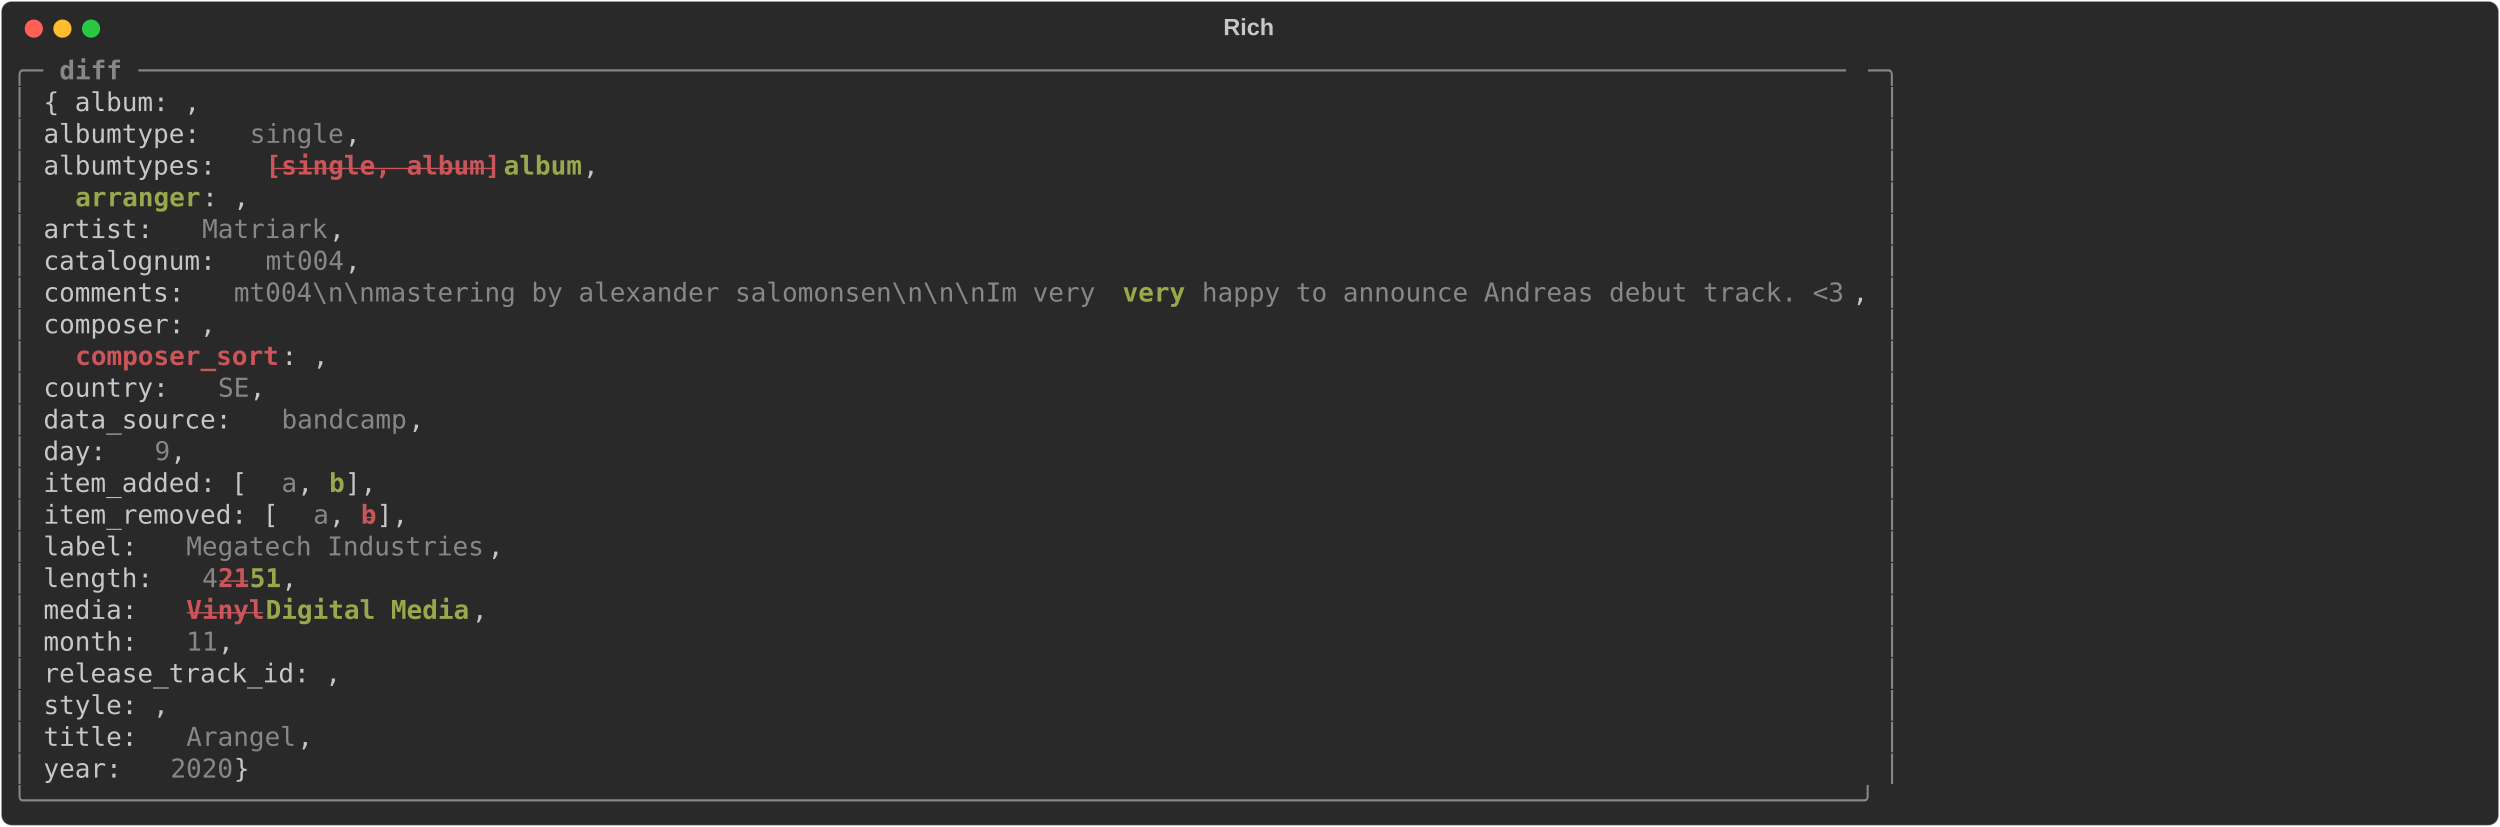
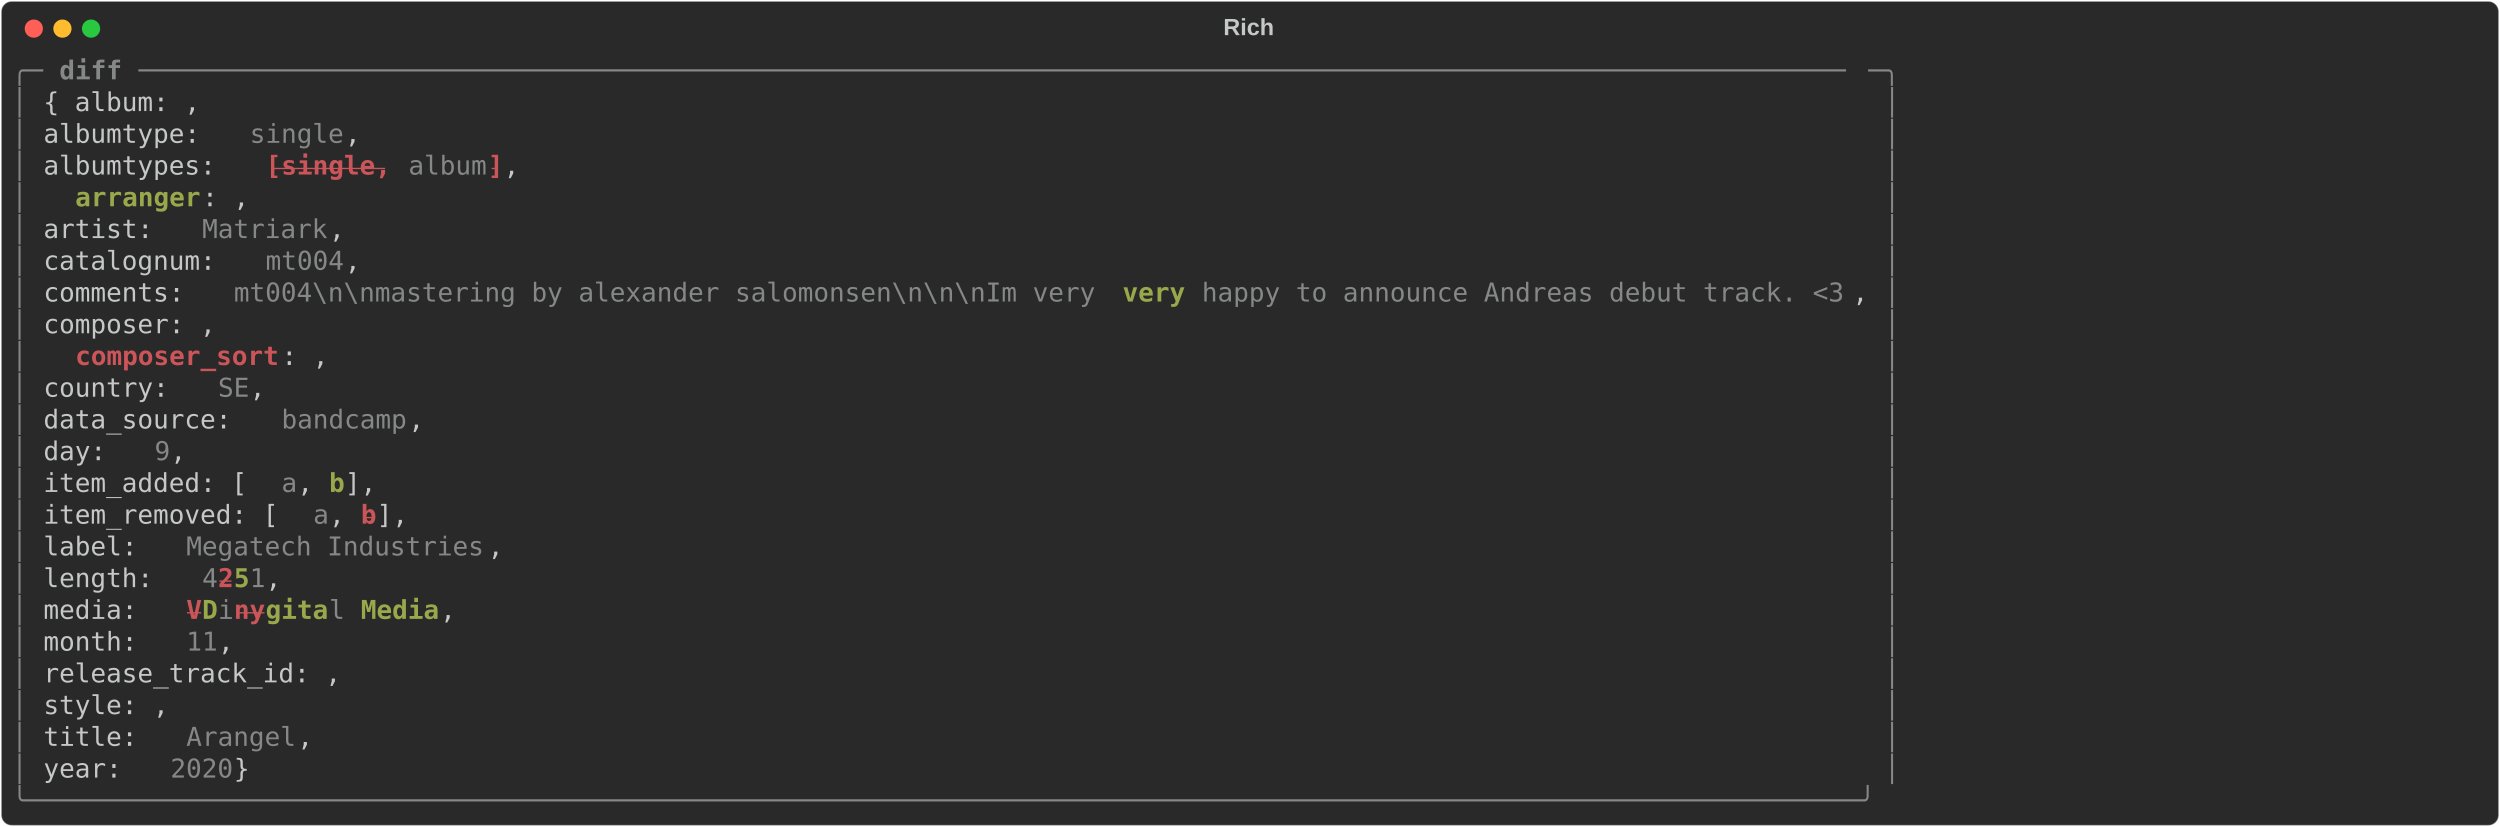
<svg xmlns="http://www.w3.org/2000/svg" class="rich-terminal" viewBox="0 0 1922 635.6">
  <style>

    @font-face {
        font-family: "Fira Code";
        src: local("FiraCode-Regular"),
                url("https://cdnjs.cloudflare.com/ajax/libs/firacode/6.2.0/woff2/FiraCode-Regular.woff2") format("woff2"),
                url("https://cdnjs.cloudflare.com/ajax/libs/firacode/6.2.0/woff/FiraCode-Regular.woff") format("woff");
        font-style: normal;
        font-weight: 400;
    }
    @font-face {
        font-family: "Fira Code";
        src: local("FiraCode-Bold"),
                url("https://cdnjs.cloudflare.com/ajax/libs/firacode/6.2.0/woff2/FiraCode-Bold.woff2") format("woff2"),
                url("https://cdnjs.cloudflare.com/ajax/libs/firacode/6.2.0/woff/FiraCode-Bold.woff") format("woff");
        font-style: bold;
        font-weight: 700;
    }

-     .terminal-1049591077-matrix {
+     .terminal-3271235652-matrix {
        font-family: Fira Code, monospace;
        font-size: 20px;
        line-height: 24.4px;
        font-variant-east-asian: full-width;
    }

-     .terminal-1049591077-title {
+     .terminal-3271235652-title {
        font-size: 18px;
        font-weight: bold;
        font-family: arial;
    }

-     .terminal-1049591077-r1 { fill: #868887 }
- .terminal-1049591077-r2 { fill: #868887;font-weight: bold }
- .terminal-1049591077-r3 { fill: #c5c8c6 }
- .terminal-1049591077-r4 { fill: #cc555a;font-weight: bold;text-decoration: line-through; }
- .terminal-1049591077-r5 { fill: #98a84b;font-weight: bold }
- .terminal-1049591077-r6 { fill: #98a84b;font-weight: bold;text-decoration: underline; }
- .terminal-1049591077-r7 { fill: #cc555a;font-weight: bold }
+     .terminal-3271235652-r1 { fill: #868887 }
+ .terminal-3271235652-r2 { fill: #868887;font-weight: bold }
+ .terminal-3271235652-r3 { fill: #c5c8c6 }
+ .terminal-3271235652-r4 { fill: #cc555a;font-weight: bold;text-decoration: line-through; }
+ .terminal-3271235652-r5 { fill: #98a84b;font-weight: bold }
+ .terminal-3271235652-r6 { fill: #98a84b;font-weight: bold;text-decoration: underline; }
+ .terminal-3271235652-r7 { fill: #cc555a;font-weight: bold }
    </style>
  <defs>
-     <clipPath id="terminal-1049591077-clip-terminal">
+     <clipPath id="terminal-3271235652-clip-terminal">
      <rect x="0" y="0" width="1902.2" height="584.6" />
    </clipPath>
-     <clipPath id="terminal-1049591077-line-0">
+     <clipPath id="terminal-3271235652-line-0">
      <rect x="0" y="1.5" width="1903.2" height="24.65" />
    </clipPath>
-     <clipPath id="terminal-1049591077-line-1">
+     <clipPath id="terminal-3271235652-line-1">
      <rect x="0" y="25.9" width="1903.2" height="24.65" />
    </clipPath>
-     <clipPath id="terminal-1049591077-line-2">
+     <clipPath id="terminal-3271235652-line-2">
      <rect x="0" y="50.3" width="1903.2" height="24.65" />
    </clipPath>
-     <clipPath id="terminal-1049591077-line-3">
+     <clipPath id="terminal-3271235652-line-3">
      <rect x="0" y="74.7" width="1903.2" height="24.65" />
    </clipPath>
-     <clipPath id="terminal-1049591077-line-4">
+     <clipPath id="terminal-3271235652-line-4">
      <rect x="0" y="99.1" width="1903.2" height="24.65" />
    </clipPath>
-     <clipPath id="terminal-1049591077-line-5">
+     <clipPath id="terminal-3271235652-line-5">
      <rect x="0" y="123.5" width="1903.2" height="24.65" />
    </clipPath>
-     <clipPath id="terminal-1049591077-line-6">
+     <clipPath id="terminal-3271235652-line-6">
      <rect x="0" y="147.9" width="1903.2" height="24.65" />
    </clipPath>
-     <clipPath id="terminal-1049591077-line-7">
+     <clipPath id="terminal-3271235652-line-7">
      <rect x="0" y="172.3" width="1903.2" height="24.65" />
    </clipPath>
-     <clipPath id="terminal-1049591077-line-8">
+     <clipPath id="terminal-3271235652-line-8">
      <rect x="0" y="196.7" width="1903.2" height="24.65" />
    </clipPath>
-     <clipPath id="terminal-1049591077-line-9">
+     <clipPath id="terminal-3271235652-line-9">
      <rect x="0" y="221.1" width="1903.2" height="24.65" />
    </clipPath>
-     <clipPath id="terminal-1049591077-line-10">
+     <clipPath id="terminal-3271235652-line-10">
      <rect x="0" y="245.5" width="1903.2" height="24.65" />
    </clipPath>
-     <clipPath id="terminal-1049591077-line-11">
+     <clipPath id="terminal-3271235652-line-11">
      <rect x="0" y="269.9" width="1903.2" height="24.65" />
    </clipPath>
-     <clipPath id="terminal-1049591077-line-12">
+     <clipPath id="terminal-3271235652-line-12">
      <rect x="0" y="294.3" width="1903.2" height="24.65" />
    </clipPath>
-     <clipPath id="terminal-1049591077-line-13">
+     <clipPath id="terminal-3271235652-line-13">
      <rect x="0" y="318.7" width="1903.2" height="24.65" />
    </clipPath>
-     <clipPath id="terminal-1049591077-line-14">
+     <clipPath id="terminal-3271235652-line-14">
      <rect x="0" y="343.1" width="1903.2" height="24.65" />
    </clipPath>
-     <clipPath id="terminal-1049591077-line-15">
+     <clipPath id="terminal-3271235652-line-15">
      <rect x="0" y="367.5" width="1903.2" height="24.65" />
    </clipPath>
-     <clipPath id="terminal-1049591077-line-16">
+     <clipPath id="terminal-3271235652-line-16">
      <rect x="0" y="391.9" width="1903.2" height="24.65" />
    </clipPath>
-     <clipPath id="terminal-1049591077-line-17">
+     <clipPath id="terminal-3271235652-line-17">
      <rect x="0" y="416.3" width="1903.2" height="24.65" />
    </clipPath>
-     <clipPath id="terminal-1049591077-line-18">
+     <clipPath id="terminal-3271235652-line-18">
      <rect x="0" y="440.7" width="1903.2" height="24.65" />
    </clipPath>
-     <clipPath id="terminal-1049591077-line-19">
+     <clipPath id="terminal-3271235652-line-19">
      <rect x="0" y="465.1" width="1903.2" height="24.65" />
    </clipPath>
-     <clipPath id="terminal-1049591077-line-20">
+     <clipPath id="terminal-3271235652-line-20">
      <rect x="0" y="489.5" width="1903.2" height="24.65" />
    </clipPath>
-     <clipPath id="terminal-1049591077-line-21">
+     <clipPath id="terminal-3271235652-line-21">
      <rect x="0" y="513.9" width="1903.2" height="24.65" />
    </clipPath>
-     <clipPath id="terminal-1049591077-line-22">
+     <clipPath id="terminal-3271235652-line-22">
      <rect x="0" y="538.3" width="1903.2" height="24.65" />
    </clipPath>
  </defs>
  <rect fill="#292929" stroke="rgba(255,255,255,0.35)" stroke-width="1" x="1" y="1" width="1920" height="633.6" rx="8" />
-   <text class="terminal-1049591077-title" fill="#c5c8c6" text-anchor="middle" x="960" y="27">Rich</text>
+   <text class="terminal-3271235652-title" fill="#c5c8c6" text-anchor="middle" x="960" y="27">Rich</text>
  <g transform="translate(26,22)">
    <circle cx="0" cy="0" r="7" fill="#ff5f57" />
    <circle cx="22" cy="0" r="7" fill="#febc2e" />
    <circle cx="44" cy="0" r="7" fill="#28c840" />
  </g>
-   <g transform="translate(9, 41)" clip-path="url(#terminal-1049591077-clip-terminal)">
-     <g class="terminal-1049591077-matrix">
-       <text class="terminal-1049591077-r1" x="0" y="20" textLength="24.4" clip-path="url(#terminal-1049591077-line-0)">╭─</text>
-       <text class="terminal-1049591077-r2" x="36.6" y="20" textLength="48.8" clip-path="url(#terminal-1049591077-line-0)">diff</text>
-       <text class="terminal-1049591077-r1" x="97.6" y="20" textLength="1329.8" clip-path="url(#terminal-1049591077-line-0)">─────────────────────────────────────────────────────────────────────────────────────────────────────────────</text>
-       <text class="terminal-1049591077-r1" x="1427.4" y="20" textLength="24.4" clip-path="url(#terminal-1049591077-line-0)">─╮</text>
-       <text class="terminal-1049591077-r3" x="1903.2" y="20" textLength="12.2" clip-path="url(#terminal-1049591077-line-0)">
- </text>
-       <text class="terminal-1049591077-r1" x="0" y="44.4" textLength="12.2" clip-path="url(#terminal-1049591077-line-1)">│</text>
-       <text class="terminal-1049591077-r3" x="24.4" y="44.4" textLength="122" clip-path="url(#terminal-1049591077-line-1)">{ album: ,</text>
-       <text class="terminal-1049591077-r1" x="1439.6" y="44.4" textLength="12.2" clip-path="url(#terminal-1049591077-line-1)">│</text>
-       <text class="terminal-1049591077-r3" x="1903.2" y="44.4" textLength="12.2" clip-path="url(#terminal-1049591077-line-1)">
- </text>
-       <text class="terminal-1049591077-r1" x="0" y="68.8" textLength="12.2" clip-path="url(#terminal-1049591077-line-2)">│</text>
-       <text class="terminal-1049591077-r3" x="24.4" y="68.8" textLength="158.6" clip-path="url(#terminal-1049591077-line-2)">  albumtype: </text>
-       <text class="terminal-1049591077-r1" x="183" y="68.8" textLength="73.2" clip-path="url(#terminal-1049591077-line-2)">single</text>
-       <text class="terminal-1049591077-r3" x="256.2" y="68.8" textLength="12.2" clip-path="url(#terminal-1049591077-line-2)">,</text>
-       <text class="terminal-1049591077-r1" x="1439.6" y="68.8" textLength="12.2" clip-path="url(#terminal-1049591077-line-2)">│</text>
-       <text class="terminal-1049591077-r3" x="1903.2" y="68.8" textLength="12.2" clip-path="url(#terminal-1049591077-line-2)">
- </text>
-       <text class="terminal-1049591077-r1" x="0" y="93.2" textLength="12.2" clip-path="url(#terminal-1049591077-line-3)">│</text>
-       <text class="terminal-1049591077-r3" x="24.4" y="93.2" textLength="170.8" clip-path="url(#terminal-1049591077-line-3)">  albumtypes: </text>
-       <text class="terminal-1049591077-r4" x="195.2" y="93.2" textLength="183" clip-path="url(#terminal-1049591077-line-3)">[single, album]</text>
-       <text class="terminal-1049591077-r5" x="378.2" y="93.2" textLength="61" clip-path="url(#terminal-1049591077-line-3)">album</text>
-       <text class="terminal-1049591077-r3" x="439.2" y="93.2" textLength="12.2" clip-path="url(#terminal-1049591077-line-3)">,</text>
-       <text class="terminal-1049591077-r1" x="1439.6" y="93.2" textLength="12.2" clip-path="url(#terminal-1049591077-line-3)">│</text>
-       <text class="terminal-1049591077-r3" x="1903.2" y="93.2" textLength="12.2" clip-path="url(#terminal-1049591077-line-3)">
- </text>
-       <text class="terminal-1049591077-r1" x="0" y="117.6" textLength="12.2" clip-path="url(#terminal-1049591077-line-4)">│</text>
-       <text class="terminal-1049591077-r5" x="48.8" y="117.6" textLength="97.6" clip-path="url(#terminal-1049591077-line-4)">arranger</text>
-       <text class="terminal-1049591077-r3" x="146.4" y="117.6" textLength="36.6" clip-path="url(#terminal-1049591077-line-4)">: ,</text>
-       <text class="terminal-1049591077-r1" x="1439.6" y="117.6" textLength="12.2" clip-path="url(#terminal-1049591077-line-4)">│</text>
-       <text class="terminal-1049591077-r3" x="1903.2" y="117.6" textLength="12.2" clip-path="url(#terminal-1049591077-line-4)">
- </text>
-       <text class="terminal-1049591077-r1" x="0" y="142" textLength="12.2" clip-path="url(#terminal-1049591077-line-5)">│</text>
-       <text class="terminal-1049591077-r3" x="24.4" y="142" textLength="122" clip-path="url(#terminal-1049591077-line-5)">  artist: </text>
-       <text class="terminal-1049591077-r1" x="146.4" y="142" textLength="97.6" clip-path="url(#terminal-1049591077-line-5)">Matriark</text>
-       <text class="terminal-1049591077-r3" x="244" y="142" textLength="12.2" clip-path="url(#terminal-1049591077-line-5)">,</text>
-       <text class="terminal-1049591077-r1" x="1439.6" y="142" textLength="12.2" clip-path="url(#terminal-1049591077-line-5)">│</text>
-       <text class="terminal-1049591077-r3" x="1903.2" y="142" textLength="12.2" clip-path="url(#terminal-1049591077-line-5)">
- </text>
-       <text class="terminal-1049591077-r1" x="0" y="166.4" textLength="12.2" clip-path="url(#terminal-1049591077-line-6)">│</text>
-       <text class="terminal-1049591077-r3" x="24.4" y="166.4" textLength="170.8" clip-path="url(#terminal-1049591077-line-6)">  catalognum: </text>
-       <text class="terminal-1049591077-r1" x="195.2" y="166.4" textLength="61" clip-path="url(#terminal-1049591077-line-6)">mt004</text>
-       <text class="terminal-1049591077-r3" x="256.2" y="166.4" textLength="12.2" clip-path="url(#terminal-1049591077-line-6)">,</text>
-       <text class="terminal-1049591077-r1" x="1439.6" y="166.4" textLength="12.2" clip-path="url(#terminal-1049591077-line-6)">│</text>
-       <text class="terminal-1049591077-r3" x="1903.2" y="166.4" textLength="12.2" clip-path="url(#terminal-1049591077-line-6)">
- </text>
-       <text class="terminal-1049591077-r1" x="0" y="190.8" textLength="12.2" clip-path="url(#terminal-1049591077-line-7)">│</text>
-       <text class="terminal-1049591077-r3" x="24.4" y="190.8" textLength="146.4" clip-path="url(#terminal-1049591077-line-7)">  comments: </text>
-       <text class="terminal-1049591077-r1" x="170.8" y="190.8" textLength="683.2" clip-path="url(#terminal-1049591077-line-7)">mt004\n\nmastering by alexander salomonsen\n\n\nIm very </text>
-       <text class="terminal-1049591077-r5" x="854" y="190.8" textLength="48.8" clip-path="url(#terminal-1049591077-line-7)">very</text>
-       <text class="terminal-1049591077-r1" x="915" y="190.8" textLength="500.2" clip-path="url(#terminal-1049591077-line-7)">happy to announce Andreas debut track. &lt;3</text>
-       <text class="terminal-1049591077-r3" x="1415.2" y="190.8" textLength="12.2" clip-path="url(#terminal-1049591077-line-7)">,</text>
-       <text class="terminal-1049591077-r1" x="1439.6" y="190.8" textLength="12.2" clip-path="url(#terminal-1049591077-line-7)">│</text>
-       <text class="terminal-1049591077-r3" x="1903.2" y="190.8" textLength="12.2" clip-path="url(#terminal-1049591077-line-7)">
- </text>
-       <text class="terminal-1049591077-r1" x="0" y="215.2" textLength="12.2" clip-path="url(#terminal-1049591077-line-8)">│</text>
-       <text class="terminal-1049591077-r3" x="24.4" y="215.2" textLength="158.6" clip-path="url(#terminal-1049591077-line-8)">  composer: ,</text>
-       <text class="terminal-1049591077-r1" x="1439.6" y="215.2" textLength="12.2" clip-path="url(#terminal-1049591077-line-8)">│</text>
-       <text class="terminal-1049591077-r3" x="1903.2" y="215.2" textLength="12.2" clip-path="url(#terminal-1049591077-line-8)">
- </text>
-       <text class="terminal-1049591077-r1" x="0" y="239.6" textLength="12.2" clip-path="url(#terminal-1049591077-line-9)">│</text>
-       <text class="terminal-1049591077-r7" x="48.8" y="239.6" textLength="158.6" clip-path="url(#terminal-1049591077-line-9)">composer_sort</text>
-       <text class="terminal-1049591077-r3" x="207.4" y="239.6" textLength="36.6" clip-path="url(#terminal-1049591077-line-9)">: ,</text>
-       <text class="terminal-1049591077-r1" x="1439.6" y="239.6" textLength="12.2" clip-path="url(#terminal-1049591077-line-9)">│</text>
-       <text class="terminal-1049591077-r3" x="1903.2" y="239.6" textLength="12.2" clip-path="url(#terminal-1049591077-line-9)">
- </text>
-       <text class="terminal-1049591077-r1" x="0" y="264" textLength="12.2" clip-path="url(#terminal-1049591077-line-10)">│</text>
-       <text class="terminal-1049591077-r3" x="24.4" y="264" textLength="134.2" clip-path="url(#terminal-1049591077-line-10)">  country: </text>
-       <text class="terminal-1049591077-r1" x="158.6" y="264" textLength="24.4" clip-path="url(#terminal-1049591077-line-10)">SE</text>
-       <text class="terminal-1049591077-r3" x="183" y="264" textLength="12.2" clip-path="url(#terminal-1049591077-line-10)">,</text>
-       <text class="terminal-1049591077-r1" x="1439.6" y="264" textLength="12.2" clip-path="url(#terminal-1049591077-line-10)">│</text>
-       <text class="terminal-1049591077-r3" x="1903.2" y="264" textLength="12.2" clip-path="url(#terminal-1049591077-line-10)">
- </text>
-       <text class="terminal-1049591077-r1" x="0" y="288.4" textLength="12.2" clip-path="url(#terminal-1049591077-line-11)">│</text>
-       <text class="terminal-1049591077-r3" x="24.4" y="288.4" textLength="183" clip-path="url(#terminal-1049591077-line-11)">  data_source: </text>
-       <text class="terminal-1049591077-r1" x="207.4" y="288.4" textLength="97.6" clip-path="url(#terminal-1049591077-line-11)">bandcamp</text>
-       <text class="terminal-1049591077-r3" x="305" y="288.4" textLength="12.2" clip-path="url(#terminal-1049591077-line-11)">,</text>
-       <text class="terminal-1049591077-r1" x="1439.6" y="288.4" textLength="12.2" clip-path="url(#terminal-1049591077-line-11)">│</text>
-       <text class="terminal-1049591077-r3" x="1903.2" y="288.4" textLength="12.2" clip-path="url(#terminal-1049591077-line-11)">
- </text>
-       <text class="terminal-1049591077-r1" x="0" y="312.8" textLength="12.2" clip-path="url(#terminal-1049591077-line-12)">│</text>
-       <text class="terminal-1049591077-r3" x="24.4" y="312.8" textLength="85.4" clip-path="url(#terminal-1049591077-line-12)">  day: </text>
-       <text class="terminal-1049591077-r1" x="109.8" y="312.8" textLength="12.2" clip-path="url(#terminal-1049591077-line-12)">9</text>
-       <text class="terminal-1049591077-r3" x="122" y="312.8" textLength="12.2" clip-path="url(#terminal-1049591077-line-12)">,</text>
-       <text class="terminal-1049591077-r1" x="1439.6" y="312.8" textLength="12.2" clip-path="url(#terminal-1049591077-line-12)">│</text>
-       <text class="terminal-1049591077-r3" x="1903.2" y="312.8" textLength="12.2" clip-path="url(#terminal-1049591077-line-12)">
- </text>
-       <text class="terminal-1049591077-r1" x="0" y="337.2" textLength="12.2" clip-path="url(#terminal-1049591077-line-13)">│</text>
-       <text class="terminal-1049591077-r3" x="24.4" y="337.2" textLength="183" clip-path="url(#terminal-1049591077-line-13)">  item_added: [</text>
-       <text class="terminal-1049591077-r1" x="207.4" y="337.2" textLength="12.2" clip-path="url(#terminal-1049591077-line-13)">a</text>
-       <text class="terminal-1049591077-r3" x="219.6" y="337.2" textLength="24.4" clip-path="url(#terminal-1049591077-line-13)">, </text>
-       <text class="terminal-1049591077-r5" x="244" y="337.2" textLength="12.2" clip-path="url(#terminal-1049591077-line-13)">b</text>
-       <text class="terminal-1049591077-r3" x="256.2" y="337.2" textLength="24.4" clip-path="url(#terminal-1049591077-line-13)">],</text>
-       <text class="terminal-1049591077-r1" x="1439.6" y="337.2" textLength="12.2" clip-path="url(#terminal-1049591077-line-13)">│</text>
-       <text class="terminal-1049591077-r3" x="1903.2" y="337.2" textLength="12.2" clip-path="url(#terminal-1049591077-line-13)">
- </text>
-       <text class="terminal-1049591077-r1" x="0" y="361.6" textLength="12.2" clip-path="url(#terminal-1049591077-line-14)">│</text>
-       <text class="terminal-1049591077-r3" x="24.4" y="361.6" textLength="207.4" clip-path="url(#terminal-1049591077-line-14)">  item_removed: [</text>
-       <text class="terminal-1049591077-r1" x="231.8" y="361.6" textLength="12.2" clip-path="url(#terminal-1049591077-line-14)">a</text>
-       <text class="terminal-1049591077-r3" x="244" y="361.6" textLength="24.4" clip-path="url(#terminal-1049591077-line-14)">, </text>
-       <text class="terminal-1049591077-r4" x="268.4" y="361.6" textLength="12.2" clip-path="url(#terminal-1049591077-line-14)">b</text>
-       <text class="terminal-1049591077-r3" x="280.6" y="361.6" textLength="24.4" clip-path="url(#terminal-1049591077-line-14)">],</text>
-       <text class="terminal-1049591077-r1" x="1439.6" y="361.6" textLength="12.2" clip-path="url(#terminal-1049591077-line-14)">│</text>
-       <text class="terminal-1049591077-r3" x="1903.2" y="361.6" textLength="12.2" clip-path="url(#terminal-1049591077-line-14)">
- </text>
-       <text class="terminal-1049591077-r1" x="0" y="386" textLength="12.2" clip-path="url(#terminal-1049591077-line-15)">│</text>
-       <text class="terminal-1049591077-r3" x="24.4" y="386" textLength="109.8" clip-path="url(#terminal-1049591077-line-15)">  label: </text>
-       <text class="terminal-1049591077-r1" x="134.2" y="386" textLength="231.8" clip-path="url(#terminal-1049591077-line-15)">Megatech Industries</text>
-       <text class="terminal-1049591077-r3" x="366" y="386" textLength="12.2" clip-path="url(#terminal-1049591077-line-15)">,</text>
-       <text class="terminal-1049591077-r1" x="1439.6" y="386" textLength="12.2" clip-path="url(#terminal-1049591077-line-15)">│</text>
-       <text class="terminal-1049591077-r3" x="1903.2" y="386" textLength="12.2" clip-path="url(#terminal-1049591077-line-15)">
- </text>
-       <text class="terminal-1049591077-r1" x="0" y="410.4" textLength="12.2" clip-path="url(#terminal-1049591077-line-16)">│</text>
-       <text class="terminal-1049591077-r3" x="24.4" y="410.4" textLength="122" clip-path="url(#terminal-1049591077-line-16)">  length: </text>
-       <text class="terminal-1049591077-r1" x="146.4" y="410.4" textLength="12.2" clip-path="url(#terminal-1049591077-line-16)">4</text>
-       <text class="terminal-1049591077-r4" x="158.6" y="410.4" textLength="24.4" clip-path="url(#terminal-1049591077-line-16)">21</text>
-       <text class="terminal-1049591077-r5" x="183" y="410.4" textLength="24.4" clip-path="url(#terminal-1049591077-line-16)">51</text>
-       <text class="terminal-1049591077-r3" x="207.4" y="410.4" textLength="12.2" clip-path="url(#terminal-1049591077-line-16)">,</text>
-       <text class="terminal-1049591077-r1" x="1439.6" y="410.4" textLength="12.2" clip-path="url(#terminal-1049591077-line-16)">│</text>
-       <text class="terminal-1049591077-r3" x="1903.2" y="410.4" textLength="12.2" clip-path="url(#terminal-1049591077-line-16)">
- </text>
-       <text class="terminal-1049591077-r1" x="0" y="434.8" textLength="12.2" clip-path="url(#terminal-1049591077-line-17)">│</text>
-       <text class="terminal-1049591077-r3" x="24.4" y="434.8" textLength="109.8" clip-path="url(#terminal-1049591077-line-17)">  media: </text>
-       <text class="terminal-1049591077-r4" x="134.2" y="434.8" textLength="61" clip-path="url(#terminal-1049591077-line-17)">Vinyl</text>
-       <text class="terminal-1049591077-r5" x="195.2" y="434.8" textLength="158.6" clip-path="url(#terminal-1049591077-line-17)">Digital Media</text>
-       <text class="terminal-1049591077-r3" x="353.8" y="434.8" textLength="12.2" clip-path="url(#terminal-1049591077-line-17)">,</text>
-       <text class="terminal-1049591077-r1" x="1439.6" y="434.8" textLength="12.2" clip-path="url(#terminal-1049591077-line-17)">│</text>
-       <text class="terminal-1049591077-r3" x="1903.2" y="434.8" textLength="12.2" clip-path="url(#terminal-1049591077-line-17)">
- </text>
-       <text class="terminal-1049591077-r1" x="0" y="459.2" textLength="12.2" clip-path="url(#terminal-1049591077-line-18)">│</text>
-       <text class="terminal-1049591077-r3" x="24.4" y="459.2" textLength="109.8" clip-path="url(#terminal-1049591077-line-18)">  month: </text>
-       <text class="terminal-1049591077-r1" x="134.2" y="459.2" textLength="24.4" clip-path="url(#terminal-1049591077-line-18)">11</text>
-       <text class="terminal-1049591077-r3" x="158.6" y="459.2" textLength="12.2" clip-path="url(#terminal-1049591077-line-18)">,</text>
-       <text class="terminal-1049591077-r1" x="1439.6" y="459.2" textLength="12.2" clip-path="url(#terminal-1049591077-line-18)">│</text>
-       <text class="terminal-1049591077-r3" x="1903.2" y="459.2" textLength="12.2" clip-path="url(#terminal-1049591077-line-18)">
- </text>
-       <text class="terminal-1049591077-r1" x="0" y="483.6" textLength="12.2" clip-path="url(#terminal-1049591077-line-19)">│</text>
-       <text class="terminal-1049591077-r3" x="24.4" y="483.6" textLength="256.2" clip-path="url(#terminal-1049591077-line-19)">  release_track_id: ,</text>
-       <text class="terminal-1049591077-r1" x="1439.6" y="483.6" textLength="12.2" clip-path="url(#terminal-1049591077-line-19)">│</text>
-       <text class="terminal-1049591077-r3" x="1903.2" y="483.6" textLength="12.2" clip-path="url(#terminal-1049591077-line-19)">
- </text>
-       <text class="terminal-1049591077-r1" x="0" y="508" textLength="12.2" clip-path="url(#terminal-1049591077-line-20)">│</text>
-       <text class="terminal-1049591077-r3" x="24.4" y="508" textLength="122" clip-path="url(#terminal-1049591077-line-20)">  style: ,</text>
-       <text class="terminal-1049591077-r1" x="1439.6" y="508" textLength="12.2" clip-path="url(#terminal-1049591077-line-20)">│</text>
-       <text class="terminal-1049591077-r3" x="1903.2" y="508" textLength="12.2" clip-path="url(#terminal-1049591077-line-20)">
- </text>
-       <text class="terminal-1049591077-r1" x="0" y="532.4" textLength="12.2" clip-path="url(#terminal-1049591077-line-21)">│</text>
-       <text class="terminal-1049591077-r3" x="24.4" y="532.4" textLength="109.8" clip-path="url(#terminal-1049591077-line-21)">  title: </text>
-       <text class="terminal-1049591077-r1" x="134.2" y="532.4" textLength="85.4" clip-path="url(#terminal-1049591077-line-21)">Arangel</text>
-       <text class="terminal-1049591077-r3" x="219.6" y="532.4" textLength="12.2" clip-path="url(#terminal-1049591077-line-21)">,</text>
-       <text class="terminal-1049591077-r1" x="1439.6" y="532.4" textLength="12.2" clip-path="url(#terminal-1049591077-line-21)">│</text>
-       <text class="terminal-1049591077-r3" x="1903.2" y="532.4" textLength="12.2" clip-path="url(#terminal-1049591077-line-21)">
- </text>
-       <text class="terminal-1049591077-r1" x="0" y="556.8" textLength="12.2" clip-path="url(#terminal-1049591077-line-22)">│</text>
-       <text class="terminal-1049591077-r3" x="24.4" y="556.8" textLength="97.6" clip-path="url(#terminal-1049591077-line-22)">  year: </text>
-       <text class="terminal-1049591077-r1" x="122" y="556.8" textLength="48.8" clip-path="url(#terminal-1049591077-line-22)">2020</text>
-       <text class="terminal-1049591077-r3" x="170.8" y="556.8" textLength="12.2" clip-path="url(#terminal-1049591077-line-22)">}</text>
-       <text class="terminal-1049591077-r1" x="1439.6" y="556.8" textLength="12.2" clip-path="url(#terminal-1049591077-line-22)">│</text>
-       <text class="terminal-1049591077-r3" x="1903.2" y="556.8" textLength="12.2" clip-path="url(#terminal-1049591077-line-22)">
- </text>
-       <text class="terminal-1049591077-r1" x="0" y="581.2" textLength="1451.8" clip-path="url(#terminal-1049591077-line-23)">╰─────────────────────────────────────────────────────────────────────────────────────────────────────────────────────╯</text>
-       <text class="terminal-1049591077-r3" x="1903.2" y="581.2" textLength="12.2" clip-path="url(#terminal-1049591077-line-23)">
+   <g transform="translate(9, 41)" clip-path="url(#terminal-3271235652-clip-terminal)">
+     <g class="terminal-3271235652-matrix">
+       <text class="terminal-3271235652-r1" x="0" y="20" textLength="24.4" clip-path="url(#terminal-3271235652-line-0)">╭─</text>
+       <text class="terminal-3271235652-r2" x="36.6" y="20" textLength="48.8" clip-path="url(#terminal-3271235652-line-0)">diff</text>
+       <text class="terminal-3271235652-r1" x="97.6" y="20" textLength="1329.8" clip-path="url(#terminal-3271235652-line-0)">─────────────────────────────────────────────────────────────────────────────────────────────────────────────</text>
+       <text class="terminal-3271235652-r1" x="1427.4" y="20" textLength="24.4" clip-path="url(#terminal-3271235652-line-0)">─╮</text>
+       <text class="terminal-3271235652-r3" x="1903.2" y="20" textLength="12.2" clip-path="url(#terminal-3271235652-line-0)">
+ </text>
+       <text class="terminal-3271235652-r1" x="0" y="44.4" textLength="12.2" clip-path="url(#terminal-3271235652-line-1)">│</text>
+       <text class="terminal-3271235652-r3" x="24.4" y="44.4" textLength="122" clip-path="url(#terminal-3271235652-line-1)">{ album: ,</text>
+       <text class="terminal-3271235652-r1" x="1439.6" y="44.4" textLength="12.2" clip-path="url(#terminal-3271235652-line-1)">│</text>
+       <text class="terminal-3271235652-r3" x="1903.2" y="44.4" textLength="12.2" clip-path="url(#terminal-3271235652-line-1)">
+ </text>
+       <text class="terminal-3271235652-r1" x="0" y="68.8" textLength="12.2" clip-path="url(#terminal-3271235652-line-2)">│</text>
+       <text class="terminal-3271235652-r3" x="24.4" y="68.8" textLength="158.6" clip-path="url(#terminal-3271235652-line-2)">  albumtype: </text>
+       <text class="terminal-3271235652-r1" x="183" y="68.8" textLength="73.2" clip-path="url(#terminal-3271235652-line-2)">single</text>
+       <text class="terminal-3271235652-r3" x="256.2" y="68.8" textLength="12.2" clip-path="url(#terminal-3271235652-line-2)">,</text>
+       <text class="terminal-3271235652-r1" x="1439.6" y="68.8" textLength="12.2" clip-path="url(#terminal-3271235652-line-2)">│</text>
+       <text class="terminal-3271235652-r3" x="1903.2" y="68.8" textLength="12.2" clip-path="url(#terminal-3271235652-line-2)">
+ </text>
+       <text class="terminal-3271235652-r1" x="0" y="93.2" textLength="12.2" clip-path="url(#terminal-3271235652-line-3)">│</text>
+       <text class="terminal-3271235652-r3" x="24.4" y="93.2" textLength="170.8" clip-path="url(#terminal-3271235652-line-3)">  albumtypes: </text>
+       <text class="terminal-3271235652-r4" x="195.2" y="93.2" textLength="109.8" clip-path="url(#terminal-3271235652-line-3)">[single, </text>
+       <text class="terminal-3271235652-r1" x="305" y="93.2" textLength="61" clip-path="url(#terminal-3271235652-line-3)">album</text>
+       <text class="terminal-3271235652-r4" x="366" y="93.2" textLength="12.2" clip-path="url(#terminal-3271235652-line-3)">]</text>
+       <text class="terminal-3271235652-r3" x="378.2" y="93.2" textLength="12.2" clip-path="url(#terminal-3271235652-line-3)">,</text>
+       <text class="terminal-3271235652-r1" x="1439.6" y="93.2" textLength="12.2" clip-path="url(#terminal-3271235652-line-3)">│</text>
+       <text class="terminal-3271235652-r3" x="1903.2" y="93.2" textLength="12.2" clip-path="url(#terminal-3271235652-line-3)">
+ </text>
+       <text class="terminal-3271235652-r1" x="0" y="117.6" textLength="12.2" clip-path="url(#terminal-3271235652-line-4)">│</text>
+       <text class="terminal-3271235652-r5" x="48.8" y="117.6" textLength="97.6" clip-path="url(#terminal-3271235652-line-4)">arranger</text>
+       <text class="terminal-3271235652-r3" x="146.4" y="117.6" textLength="36.6" clip-path="url(#terminal-3271235652-line-4)">: ,</text>
+       <text class="terminal-3271235652-r1" x="1439.6" y="117.6" textLength="12.2" clip-path="url(#terminal-3271235652-line-4)">│</text>
+       <text class="terminal-3271235652-r3" x="1903.2" y="117.6" textLength="12.2" clip-path="url(#terminal-3271235652-line-4)">
+ </text>
+       <text class="terminal-3271235652-r1" x="0" y="142" textLength="12.2" clip-path="url(#terminal-3271235652-line-5)">│</text>
+       <text class="terminal-3271235652-r3" x="24.4" y="142" textLength="122" clip-path="url(#terminal-3271235652-line-5)">  artist: </text>
+       <text class="terminal-3271235652-r1" x="146.4" y="142" textLength="97.6" clip-path="url(#terminal-3271235652-line-5)">Matriark</text>
+       <text class="terminal-3271235652-r3" x="244" y="142" textLength="12.2" clip-path="url(#terminal-3271235652-line-5)">,</text>
+       <text class="terminal-3271235652-r1" x="1439.6" y="142" textLength="12.2" clip-path="url(#terminal-3271235652-line-5)">│</text>
+       <text class="terminal-3271235652-r3" x="1903.2" y="142" textLength="12.2" clip-path="url(#terminal-3271235652-line-5)">
+ </text>
+       <text class="terminal-3271235652-r1" x="0" y="166.4" textLength="12.2" clip-path="url(#terminal-3271235652-line-6)">│</text>
+       <text class="terminal-3271235652-r3" x="24.4" y="166.4" textLength="170.8" clip-path="url(#terminal-3271235652-line-6)">  catalognum: </text>
+       <text class="terminal-3271235652-r1" x="195.2" y="166.4" textLength="61" clip-path="url(#terminal-3271235652-line-6)">mt004</text>
+       <text class="terminal-3271235652-r3" x="256.2" y="166.4" textLength="12.2" clip-path="url(#terminal-3271235652-line-6)">,</text>
+       <text class="terminal-3271235652-r1" x="1439.6" y="166.4" textLength="12.2" clip-path="url(#terminal-3271235652-line-6)">│</text>
+       <text class="terminal-3271235652-r3" x="1903.2" y="166.4" textLength="12.2" clip-path="url(#terminal-3271235652-line-6)">
+ </text>
+       <text class="terminal-3271235652-r1" x="0" y="190.8" textLength="12.2" clip-path="url(#terminal-3271235652-line-7)">│</text>
+       <text class="terminal-3271235652-r3" x="24.4" y="190.8" textLength="146.4" clip-path="url(#terminal-3271235652-line-7)">  comments: </text>
+       <text class="terminal-3271235652-r1" x="170.8" y="190.8" textLength="683.2" clip-path="url(#terminal-3271235652-line-7)">mt004\n\nmastering by alexander salomonsen\n\n\nIm very </text>
+       <text class="terminal-3271235652-r5" x="854" y="190.8" textLength="48.8" clip-path="url(#terminal-3271235652-line-7)">very</text>
+       <text class="terminal-3271235652-r1" x="915" y="190.8" textLength="500.2" clip-path="url(#terminal-3271235652-line-7)">happy to announce Andreas debut track. &lt;3</text>
+       <text class="terminal-3271235652-r3" x="1415.2" y="190.8" textLength="12.2" clip-path="url(#terminal-3271235652-line-7)">,</text>
+       <text class="terminal-3271235652-r1" x="1439.6" y="190.8" textLength="12.2" clip-path="url(#terminal-3271235652-line-7)">│</text>
+       <text class="terminal-3271235652-r3" x="1903.2" y="190.8" textLength="12.2" clip-path="url(#terminal-3271235652-line-7)">
+ </text>
+       <text class="terminal-3271235652-r1" x="0" y="215.2" textLength="12.2" clip-path="url(#terminal-3271235652-line-8)">│</text>
+       <text class="terminal-3271235652-r3" x="24.4" y="215.2" textLength="158.6" clip-path="url(#terminal-3271235652-line-8)">  composer: ,</text>
+       <text class="terminal-3271235652-r1" x="1439.6" y="215.2" textLength="12.2" clip-path="url(#terminal-3271235652-line-8)">│</text>
+       <text class="terminal-3271235652-r3" x="1903.2" y="215.2" textLength="12.2" clip-path="url(#terminal-3271235652-line-8)">
+ </text>
+       <text class="terminal-3271235652-r1" x="0" y="239.6" textLength="12.2" clip-path="url(#terminal-3271235652-line-9)">│</text>
+       <text class="terminal-3271235652-r7" x="48.8" y="239.6" textLength="158.6" clip-path="url(#terminal-3271235652-line-9)">composer_sort</text>
+       <text class="terminal-3271235652-r3" x="207.4" y="239.6" textLength="36.6" clip-path="url(#terminal-3271235652-line-9)">: ,</text>
+       <text class="terminal-3271235652-r1" x="1439.6" y="239.6" textLength="12.2" clip-path="url(#terminal-3271235652-line-9)">│</text>
+       <text class="terminal-3271235652-r3" x="1903.2" y="239.6" textLength="12.2" clip-path="url(#terminal-3271235652-line-9)">
+ </text>
+       <text class="terminal-3271235652-r1" x="0" y="264" textLength="12.2" clip-path="url(#terminal-3271235652-line-10)">│</text>
+       <text class="terminal-3271235652-r3" x="24.4" y="264" textLength="134.2" clip-path="url(#terminal-3271235652-line-10)">  country: </text>
+       <text class="terminal-3271235652-r1" x="158.6" y="264" textLength="24.4" clip-path="url(#terminal-3271235652-line-10)">SE</text>
+       <text class="terminal-3271235652-r3" x="183" y="264" textLength="12.2" clip-path="url(#terminal-3271235652-line-10)">,</text>
+       <text class="terminal-3271235652-r1" x="1439.6" y="264" textLength="12.2" clip-path="url(#terminal-3271235652-line-10)">│</text>
+       <text class="terminal-3271235652-r3" x="1903.2" y="264" textLength="12.2" clip-path="url(#terminal-3271235652-line-10)">
+ </text>
+       <text class="terminal-3271235652-r1" x="0" y="288.4" textLength="12.2" clip-path="url(#terminal-3271235652-line-11)">│</text>
+       <text class="terminal-3271235652-r3" x="24.4" y="288.4" textLength="183" clip-path="url(#terminal-3271235652-line-11)">  data_source: </text>
+       <text class="terminal-3271235652-r1" x="207.4" y="288.4" textLength="97.6" clip-path="url(#terminal-3271235652-line-11)">bandcamp</text>
+       <text class="terminal-3271235652-r3" x="305" y="288.4" textLength="12.2" clip-path="url(#terminal-3271235652-line-11)">,</text>
+       <text class="terminal-3271235652-r1" x="1439.6" y="288.4" textLength="12.2" clip-path="url(#terminal-3271235652-line-11)">│</text>
+       <text class="terminal-3271235652-r3" x="1903.2" y="288.4" textLength="12.2" clip-path="url(#terminal-3271235652-line-11)">
+ </text>
+       <text class="terminal-3271235652-r1" x="0" y="312.8" textLength="12.2" clip-path="url(#terminal-3271235652-line-12)">│</text>
+       <text class="terminal-3271235652-r3" x="24.4" y="312.8" textLength="85.4" clip-path="url(#terminal-3271235652-line-12)">  day: </text>
+       <text class="terminal-3271235652-r1" x="109.8" y="312.8" textLength="12.2" clip-path="url(#terminal-3271235652-line-12)">9</text>
+       <text class="terminal-3271235652-r3" x="122" y="312.8" textLength="12.2" clip-path="url(#terminal-3271235652-line-12)">,</text>
+       <text class="terminal-3271235652-r1" x="1439.6" y="312.8" textLength="12.2" clip-path="url(#terminal-3271235652-line-12)">│</text>
+       <text class="terminal-3271235652-r3" x="1903.2" y="312.8" textLength="12.2" clip-path="url(#terminal-3271235652-line-12)">
+ </text>
+       <text class="terminal-3271235652-r1" x="0" y="337.2" textLength="12.2" clip-path="url(#terminal-3271235652-line-13)">│</text>
+       <text class="terminal-3271235652-r3" x="24.4" y="337.2" textLength="183" clip-path="url(#terminal-3271235652-line-13)">  item_added: [</text>
+       <text class="terminal-3271235652-r1" x="207.4" y="337.2" textLength="12.2" clip-path="url(#terminal-3271235652-line-13)">a</text>
+       <text class="terminal-3271235652-r3" x="219.6" y="337.2" textLength="24.4" clip-path="url(#terminal-3271235652-line-13)">, </text>
+       <text class="terminal-3271235652-r5" x="244" y="337.2" textLength="12.2" clip-path="url(#terminal-3271235652-line-13)">b</text>
+       <text class="terminal-3271235652-r3" x="256.2" y="337.2" textLength="24.4" clip-path="url(#terminal-3271235652-line-13)">],</text>
+       <text class="terminal-3271235652-r1" x="1439.6" y="337.2" textLength="12.2" clip-path="url(#terminal-3271235652-line-13)">│</text>
+       <text class="terminal-3271235652-r3" x="1903.2" y="337.2" textLength="12.2" clip-path="url(#terminal-3271235652-line-13)">
+ </text>
+       <text class="terminal-3271235652-r1" x="0" y="361.6" textLength="12.2" clip-path="url(#terminal-3271235652-line-14)">│</text>
+       <text class="terminal-3271235652-r3" x="24.4" y="361.6" textLength="207.4" clip-path="url(#terminal-3271235652-line-14)">  item_removed: [</text>
+       <text class="terminal-3271235652-r1" x="231.8" y="361.6" textLength="12.2" clip-path="url(#terminal-3271235652-line-14)">a</text>
+       <text class="terminal-3271235652-r3" x="244" y="361.6" textLength="24.4" clip-path="url(#terminal-3271235652-line-14)">, </text>
+       <text class="terminal-3271235652-r4" x="268.4" y="361.6" textLength="12.2" clip-path="url(#terminal-3271235652-line-14)">b</text>
+       <text class="terminal-3271235652-r3" x="280.6" y="361.6" textLength="24.4" clip-path="url(#terminal-3271235652-line-14)">],</text>
+       <text class="terminal-3271235652-r1" x="1439.6" y="361.6" textLength="12.2" clip-path="url(#terminal-3271235652-line-14)">│</text>
+       <text class="terminal-3271235652-r3" x="1903.2" y="361.6" textLength="12.2" clip-path="url(#terminal-3271235652-line-14)">
+ </text>
+       <text class="terminal-3271235652-r1" x="0" y="386" textLength="12.2" clip-path="url(#terminal-3271235652-line-15)">│</text>
+       <text class="terminal-3271235652-r3" x="24.4" y="386" textLength="109.8" clip-path="url(#terminal-3271235652-line-15)">  label: </text>
+       <text class="terminal-3271235652-r1" x="134.2" y="386" textLength="231.8" clip-path="url(#terminal-3271235652-line-15)">Megatech Industries</text>
+       <text class="terminal-3271235652-r3" x="366" y="386" textLength="12.2" clip-path="url(#terminal-3271235652-line-15)">,</text>
+       <text class="terminal-3271235652-r1" x="1439.6" y="386" textLength="12.2" clip-path="url(#terminal-3271235652-line-15)">│</text>
+       <text class="terminal-3271235652-r3" x="1903.2" y="386" textLength="12.2" clip-path="url(#terminal-3271235652-line-15)">
+ </text>
+       <text class="terminal-3271235652-r1" x="0" y="410.4" textLength="12.2" clip-path="url(#terminal-3271235652-line-16)">│</text>
+       <text class="terminal-3271235652-r3" x="24.4" y="410.4" textLength="122" clip-path="url(#terminal-3271235652-line-16)">  length: </text>
+       <text class="terminal-3271235652-r1" x="146.4" y="410.4" textLength="12.2" clip-path="url(#terminal-3271235652-line-16)">4</text>
+       <text class="terminal-3271235652-r4" x="158.6" y="410.4" textLength="12.2" clip-path="url(#terminal-3271235652-line-16)">2</text>
+       <text class="terminal-3271235652-r5" x="170.8" y="410.4" textLength="12.2" clip-path="url(#terminal-3271235652-line-16)">5</text>
+       <text class="terminal-3271235652-r1" x="183" y="410.4" textLength="12.2" clip-path="url(#terminal-3271235652-line-16)">1</text>
+       <text class="terminal-3271235652-r3" x="195.2" y="410.4" textLength="12.2" clip-path="url(#terminal-3271235652-line-16)">,</text>
+       <text class="terminal-3271235652-r1" x="1439.6" y="410.4" textLength="12.2" clip-path="url(#terminal-3271235652-line-16)">│</text>
+       <text class="terminal-3271235652-r3" x="1903.2" y="410.4" textLength="12.2" clip-path="url(#terminal-3271235652-line-16)">
+ </text>
+       <text class="terminal-3271235652-r1" x="0" y="434.8" textLength="12.2" clip-path="url(#terminal-3271235652-line-17)">│</text>
+       <text class="terminal-3271235652-r3" x="24.4" y="434.8" textLength="109.8" clip-path="url(#terminal-3271235652-line-17)">  media: </text>
+       <text class="terminal-3271235652-r4" x="134.2" y="434.8" textLength="12.2" clip-path="url(#terminal-3271235652-line-17)">V</text>
+       <text class="terminal-3271235652-r5" x="146.4" y="434.8" textLength="12.2" clip-path="url(#terminal-3271235652-line-17)">D</text>
+       <text class="terminal-3271235652-r1" x="158.6" y="434.8" textLength="12.2" clip-path="url(#terminal-3271235652-line-17)">i</text>
+       <text class="terminal-3271235652-r4" x="170.8" y="434.8" textLength="24.4" clip-path="url(#terminal-3271235652-line-17)">ny</text>
+       <text class="terminal-3271235652-r5" x="195.2" y="434.8" textLength="48.8" clip-path="url(#terminal-3271235652-line-17)">gita</text>
+       <text class="terminal-3271235652-r1" x="244" y="434.8" textLength="12.2" clip-path="url(#terminal-3271235652-line-17)">l</text>
+       <text class="terminal-3271235652-r5" x="268.4" y="434.8" textLength="61" clip-path="url(#terminal-3271235652-line-17)">Media</text>
+       <text class="terminal-3271235652-r3" x="329.4" y="434.8" textLength="12.2" clip-path="url(#terminal-3271235652-line-17)">,</text>
+       <text class="terminal-3271235652-r1" x="1439.6" y="434.8" textLength="12.2" clip-path="url(#terminal-3271235652-line-17)">│</text>
+       <text class="terminal-3271235652-r3" x="1903.2" y="434.8" textLength="12.2" clip-path="url(#terminal-3271235652-line-17)">
+ </text>
+       <text class="terminal-3271235652-r1" x="0" y="459.2" textLength="12.2" clip-path="url(#terminal-3271235652-line-18)">│</text>
+       <text class="terminal-3271235652-r3" x="24.4" y="459.2" textLength="109.8" clip-path="url(#terminal-3271235652-line-18)">  month: </text>
+       <text class="terminal-3271235652-r1" x="134.2" y="459.2" textLength="24.4" clip-path="url(#terminal-3271235652-line-18)">11</text>
+       <text class="terminal-3271235652-r3" x="158.6" y="459.2" textLength="12.2" clip-path="url(#terminal-3271235652-line-18)">,</text>
+       <text class="terminal-3271235652-r1" x="1439.6" y="459.2" textLength="12.2" clip-path="url(#terminal-3271235652-line-18)">│</text>
+       <text class="terminal-3271235652-r3" x="1903.2" y="459.2" textLength="12.2" clip-path="url(#terminal-3271235652-line-18)">
+ </text>
+       <text class="terminal-3271235652-r1" x="0" y="483.6" textLength="12.2" clip-path="url(#terminal-3271235652-line-19)">│</text>
+       <text class="terminal-3271235652-r3" x="24.4" y="483.6" textLength="256.2" clip-path="url(#terminal-3271235652-line-19)">  release_track_id: ,</text>
+       <text class="terminal-3271235652-r1" x="1439.6" y="483.6" textLength="12.2" clip-path="url(#terminal-3271235652-line-19)">│</text>
+       <text class="terminal-3271235652-r3" x="1903.2" y="483.6" textLength="12.2" clip-path="url(#terminal-3271235652-line-19)">
+ </text>
+       <text class="terminal-3271235652-r1" x="0" y="508" textLength="12.2" clip-path="url(#terminal-3271235652-line-20)">│</text>
+       <text class="terminal-3271235652-r3" x="24.4" y="508" textLength="122" clip-path="url(#terminal-3271235652-line-20)">  style: ,</text>
+       <text class="terminal-3271235652-r1" x="1439.6" y="508" textLength="12.2" clip-path="url(#terminal-3271235652-line-20)">│</text>
+       <text class="terminal-3271235652-r3" x="1903.2" y="508" textLength="12.2" clip-path="url(#terminal-3271235652-line-20)">
+ </text>
+       <text class="terminal-3271235652-r1" x="0" y="532.4" textLength="12.2" clip-path="url(#terminal-3271235652-line-21)">│</text>
+       <text class="terminal-3271235652-r3" x="24.4" y="532.4" textLength="109.8" clip-path="url(#terminal-3271235652-line-21)">  title: </text>
+       <text class="terminal-3271235652-r1" x="134.2" y="532.4" textLength="85.4" clip-path="url(#terminal-3271235652-line-21)">Arangel</text>
+       <text class="terminal-3271235652-r3" x="219.6" y="532.4" textLength="12.2" clip-path="url(#terminal-3271235652-line-21)">,</text>
+       <text class="terminal-3271235652-r1" x="1439.6" y="532.4" textLength="12.2" clip-path="url(#terminal-3271235652-line-21)">│</text>
+       <text class="terminal-3271235652-r3" x="1903.2" y="532.4" textLength="12.2" clip-path="url(#terminal-3271235652-line-21)">
+ </text>
+       <text class="terminal-3271235652-r1" x="0" y="556.8" textLength="12.2" clip-path="url(#terminal-3271235652-line-22)">│</text>
+       <text class="terminal-3271235652-r3" x="24.4" y="556.8" textLength="97.6" clip-path="url(#terminal-3271235652-line-22)">  year: </text>
+       <text class="terminal-3271235652-r1" x="122" y="556.8" textLength="48.8" clip-path="url(#terminal-3271235652-line-22)">2020</text>
+       <text class="terminal-3271235652-r3" x="170.8" y="556.8" textLength="12.2" clip-path="url(#terminal-3271235652-line-22)">}</text>
+       <text class="terminal-3271235652-r1" x="1439.6" y="556.8" textLength="12.2" clip-path="url(#terminal-3271235652-line-22)">│</text>
+       <text class="terminal-3271235652-r3" x="1903.2" y="556.8" textLength="12.2" clip-path="url(#terminal-3271235652-line-22)">
+ </text>
+       <text class="terminal-3271235652-r1" x="0" y="581.2" textLength="1451.8" clip-path="url(#terminal-3271235652-line-23)">╰─────────────────────────────────────────────────────────────────────────────────────────────────────────────────────╯</text>
+       <text class="terminal-3271235652-r3" x="1903.2" y="581.2" textLength="12.2" clip-path="url(#terminal-3271235652-line-23)">
</text>
    </g>
  </g>
</svg>
